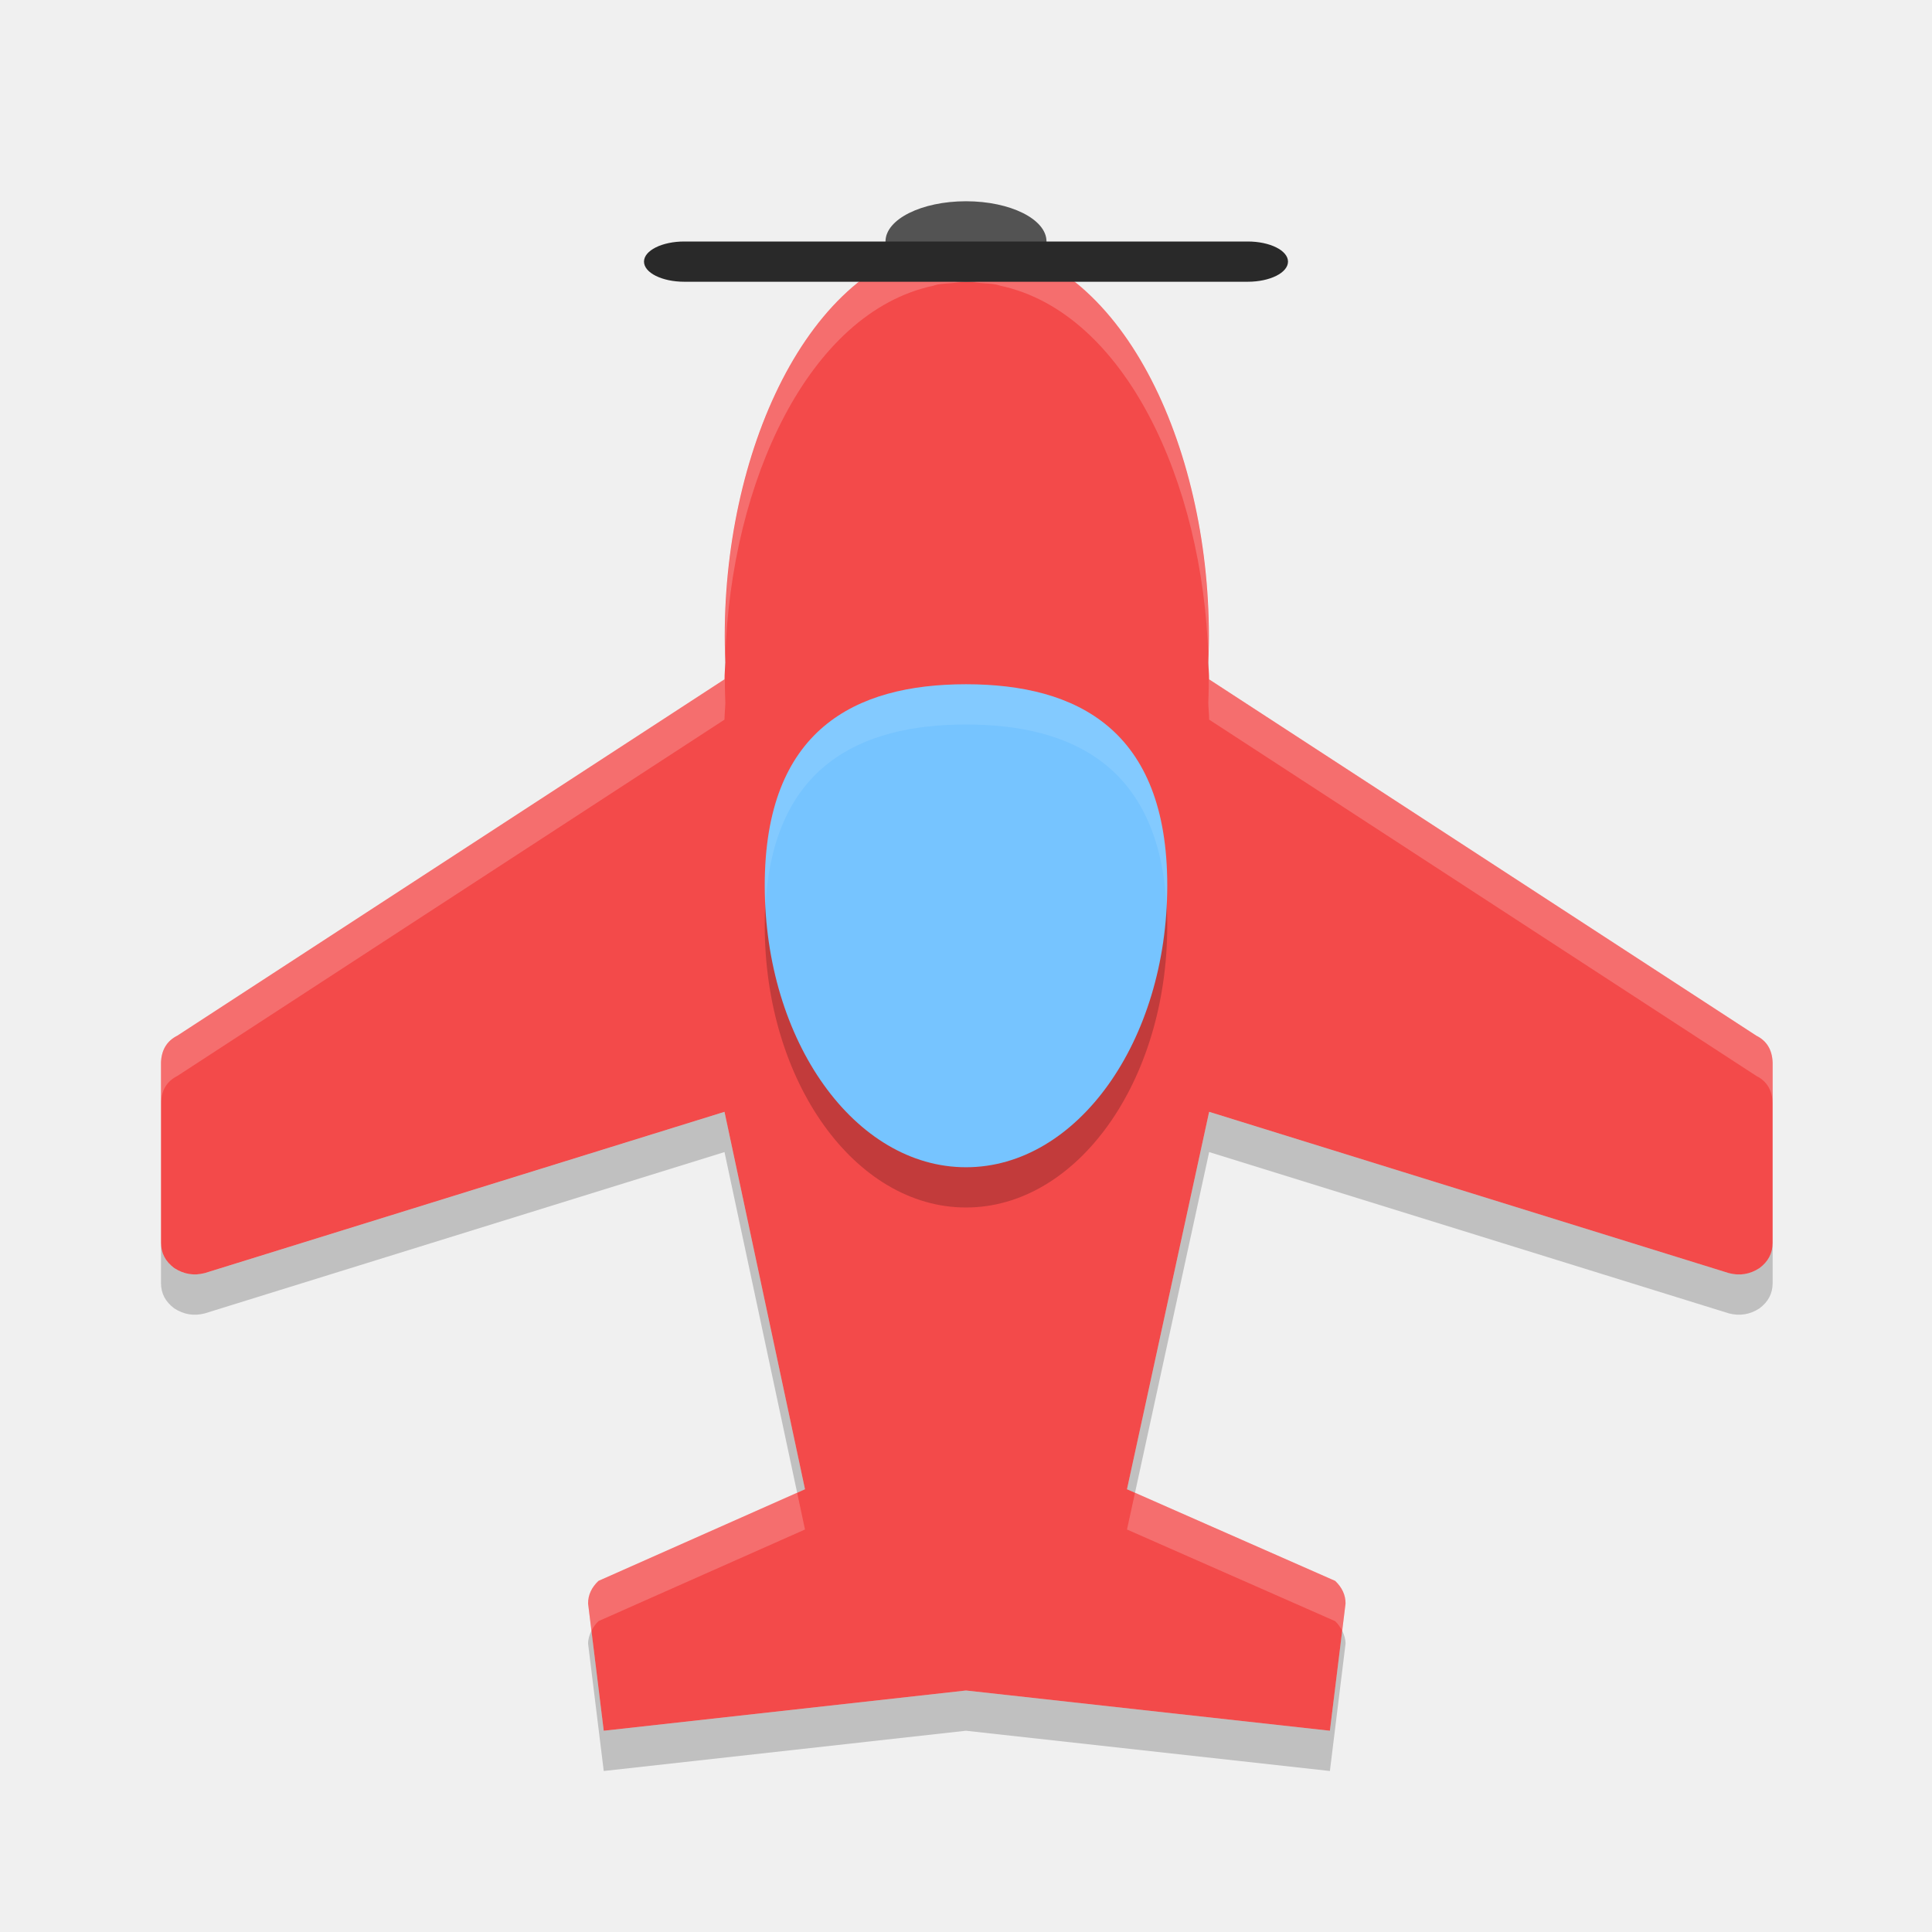
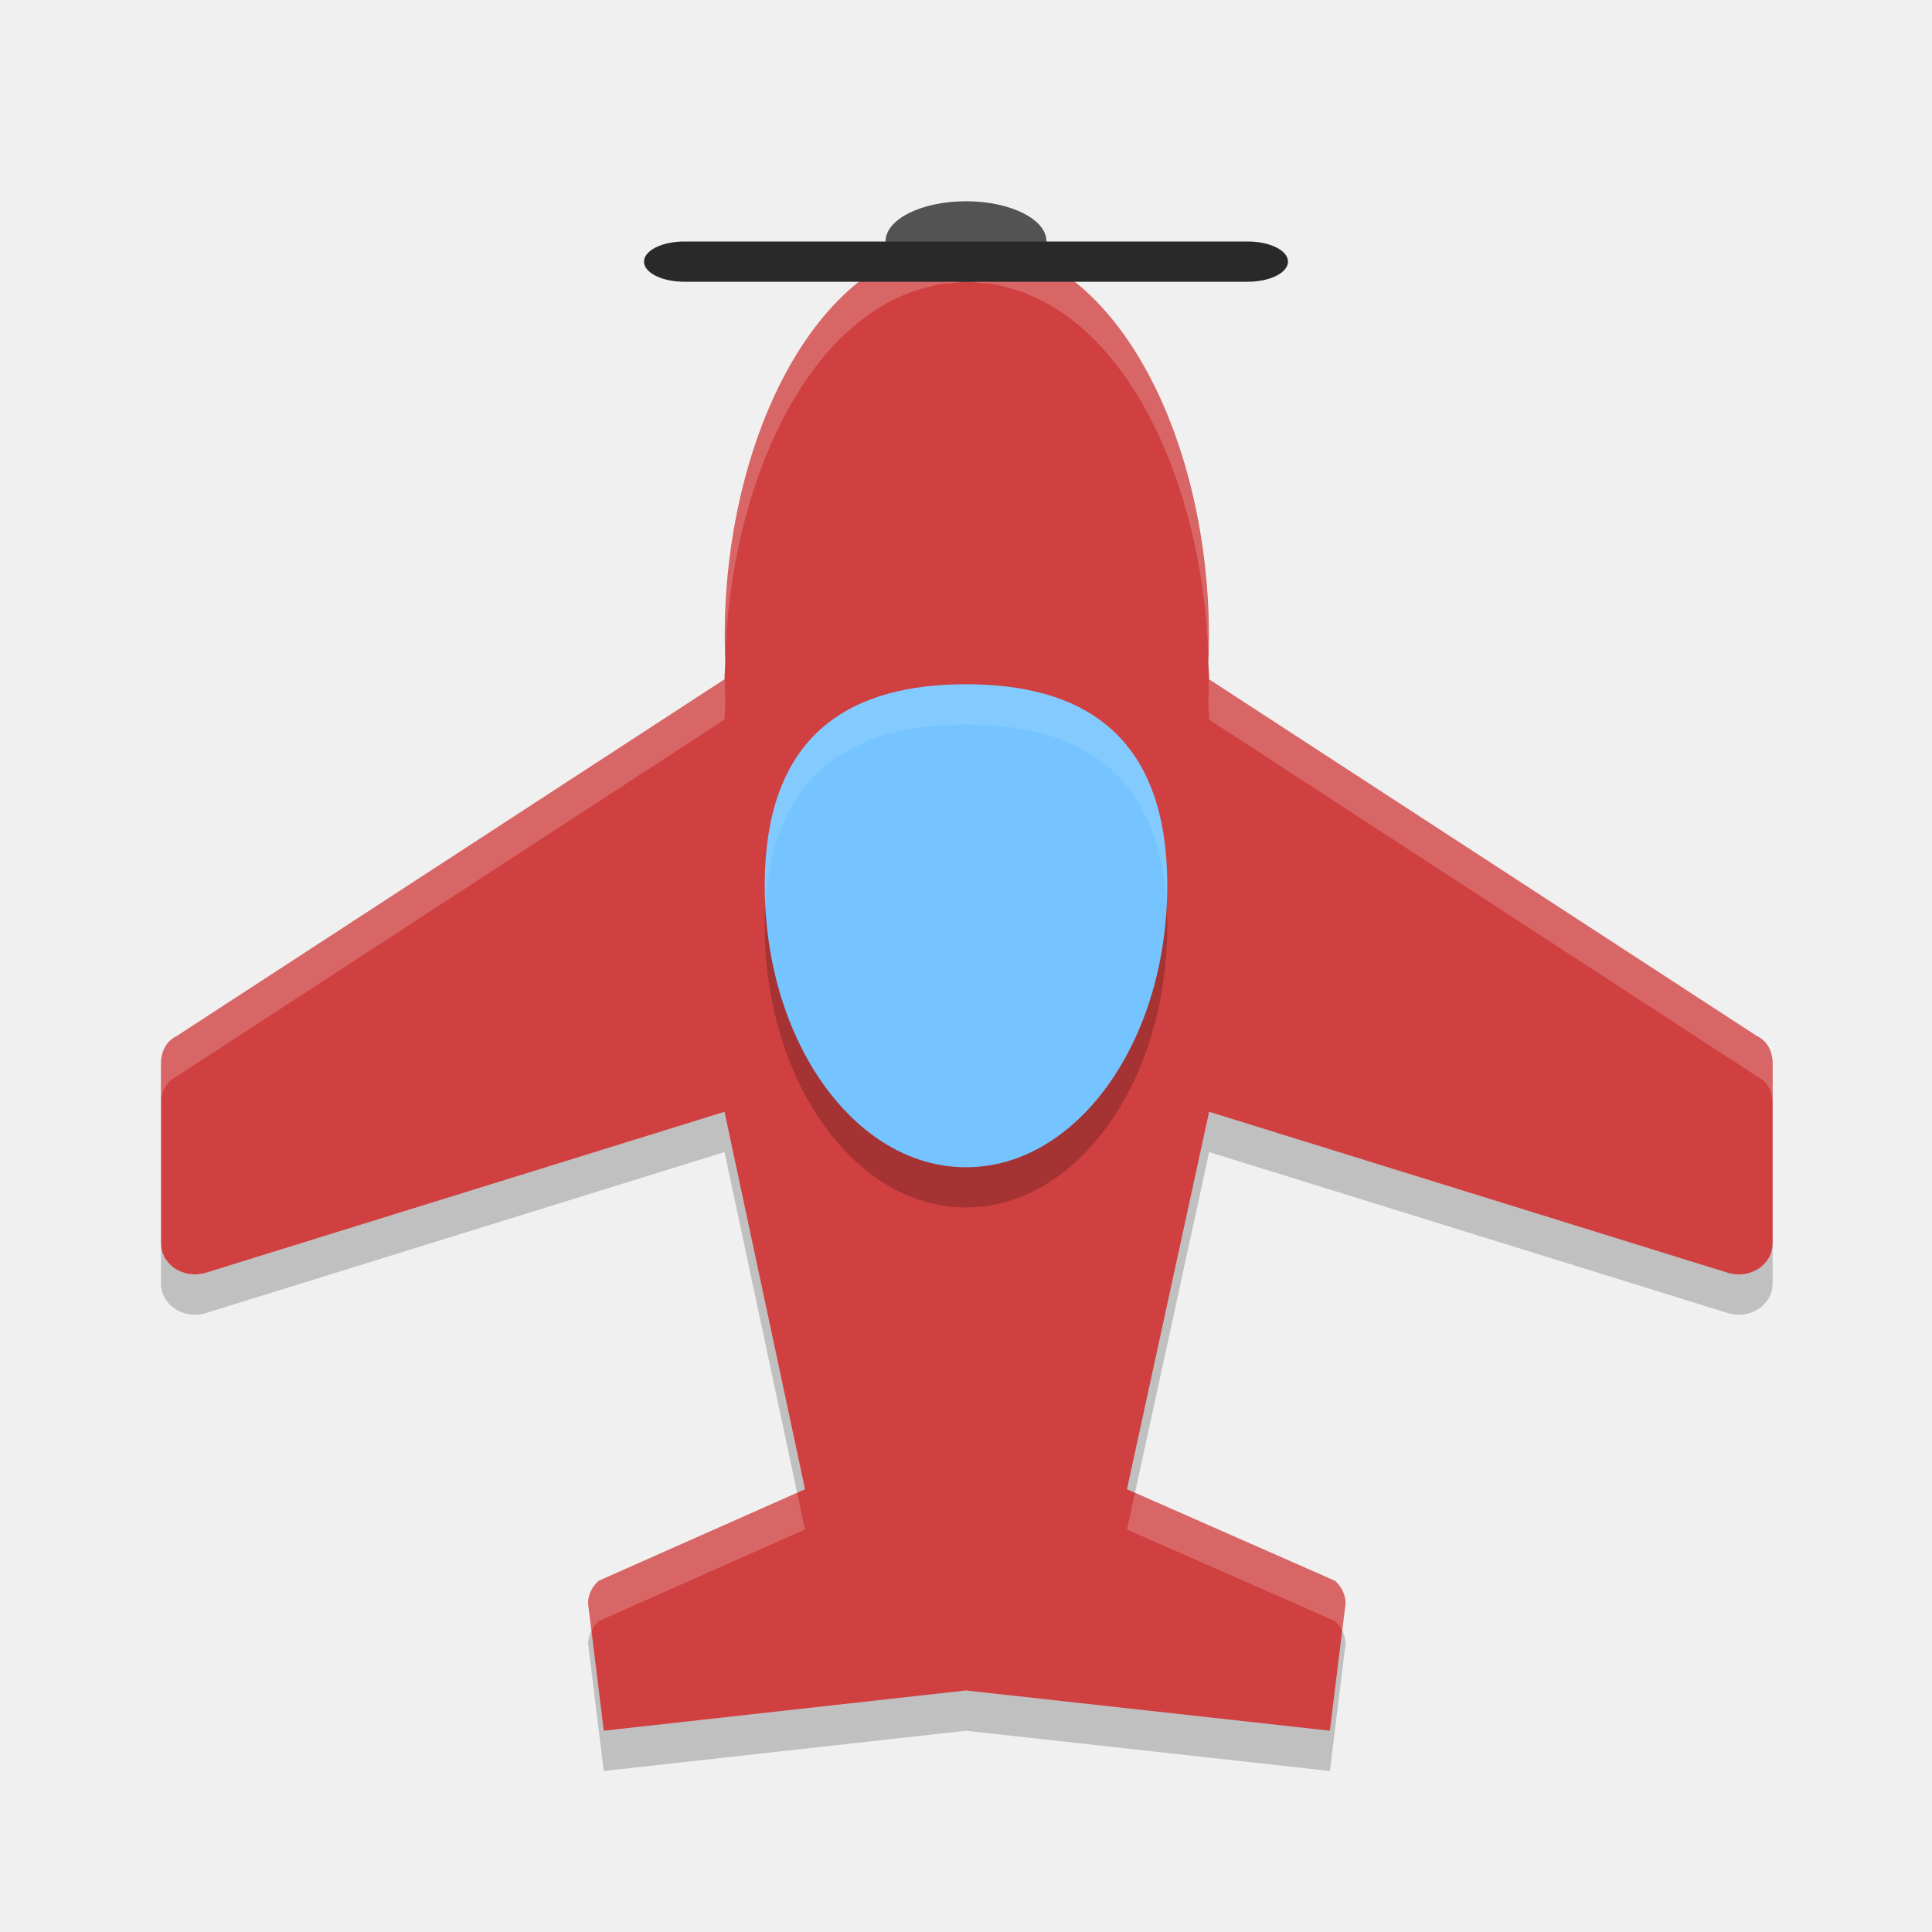
<svg xmlns="http://www.w3.org/2000/svg" height="48" width="48" version="1" id="svg30">
  <defs id="defs34" />
-   <g transform="matrix(.064522 -.061291 .064522 .061291 -2.1081 27.633)" id="g6" style="fill:#f34a4a;fill-opacity:1">
-     <g id="g4" style="fill:#f34a4a;fill-opacity:1">
-       <path transform="matrix(7.7493 7.7493 -8.1578 8.1578 241.76 -209.09)" fill="#fead00" d="m24 6c-0.111 0-0.214 0.022-0.322 0.031-0.131 0.012-0.264 0.015-0.391 0.039-0.035 0.007-0.067 0.021-0.102 0.029-3.37 0.724-5.369 5.657-5.164 10.359-0.004 0.138-0.021 0.285-0.021 0.42l-13.594 8.853c-0.258 0.129-0.394 0.352-0.406 0.666v4.481c0 0.257 0.111 0.466 0.332 0.629 0.234 0.152 0.486 0.193 0.756 0.123l12.912-4.007 2 9.377-5.131 2.277c-0.172 0.163-0.258 0.35-0.258 0.561l0.389 3.162 9-1 9.041 1 0.389-3.162c0-0.21-0.086-0.397-0.258-0.561l-5.172-2.277 2.041-9.377 12.914 4.008c0.27 0.07 0.522 0.029 0.756-0.123 0.221-0.163 0.33-0.372 0.33-0.629v-4.481c-0.012-0.315-0.146-0.538-0.404-0.666l-13.596-8.853c0-0.135-0.018-0.282-0.021-0.42 0.204-4.703-1.795-9.635-5.165-10.359-0.034-0.008-0.066-0.023-0.101-0.03-0.127-0.024-0.26-0.027-0.391-0.039-0.108-0.009-0.211-0.031-0.322-0.031-0.007 0-0.014 0.002-0.021 0.002-0.007-0-0.013-0.002-0.02-0.002z" id="path2" style="fill:#f34a4a;fill-opacity:1" />
+   <g transform="matrix(.064522 -.061291 .064522 .061291 -2.1081 27.633)" id="g6" style="fill:#d04040;fill-opacity:1">
+     <g id="g4" style="fill:#d04040;fill-opacity:1">
+       <path transform="matrix(7.7493 7.7493 -8.1578 8.1578 241.76 -209.09)" fill="#fead00" d="m24 6c-0.111 0-0.214 0.022-0.322 0.031-0.131 0.012-0.264 0.015-0.391 0.039-0.035 0.007-0.067 0.021-0.102 0.029-3.37 0.724-5.369 5.657-5.164 10.359-0.004 0.138-0.021 0.285-0.021 0.42l-13.594 8.853c-0.258 0.129-0.394 0.352-0.406 0.666v4.481c0 0.257 0.111 0.466 0.332 0.629 0.234 0.152 0.486 0.193 0.756 0.123l12.912-4.007 2 9.377-5.131 2.277c-0.172 0.163-0.258 0.35-0.258 0.561l0.389 3.162 9-1 9.041 1 0.389-3.162c0-0.21-0.086-0.397-0.258-0.561l-5.172-2.277 2.041-9.377 12.914 4.008c0.27 0.07 0.522 0.029 0.756-0.123 0.221-0.163 0.33-0.372 0.33-0.629v-4.481c-0.012-0.315-0.146-0.538-0.404-0.666l-13.596-8.853c0-0.135-0.018-0.282-0.021-0.42 0.204-4.703-1.795-9.635-5.165-10.359-0.034-0.008-0.066-0.023-0.101-0.03-0.127-0.024-0.26-0.027-0.391-0.039-0.108-0.009-0.211-0.031-0.322-0.031-0.007 0-0.014 0.002-0.021 0.002-0.007-0-0.013-0.002-0.02-0.002z" id="path2" style="fill:#d04040;fill-opacity:1" />
    </g>
  </g>
  <g fill="#fff" transform="matrix(.064522 -.061291 .064522 .061291 -2.1081 27.633)" id="g16">
    <g id="g14">
      <path opacity=".2" transform="matrix(7.7493 7.7493 -8.1578 8.1578 241.76 -209.09)" d="m24 6c-0.111 0-0.214 0.022-0.322 0.031-0.131 0.012-0.264 0.015-0.391 0.039-0.035 0.007-0.067 0.021-0.101 0.029-3.336 0.717-5.325 5.557-5.166 10.216 0.134-4.329 2.068-8.551 5.166-9.216 0.034-0.008 0.066-0.022 0.101-0.029 0.127-0.024 0.26-0.027 0.391-0.039 0.108-0.009 0.211-0.031 0.322-0.031 0.007 0 0.013 0.002 0.02 0.002 0.007-0 0.014-0.002 0.021-0.002 0.111 0 0.214 0.022 0.322 0.031 0.131 0.012 0.264 0.015 0.391 0.039 0.035 0.007 0.067 0.021 0.101 0.029 3.098 0.666 5.032 4.887 5.166 9.216 0.159-4.659-1.83-9.499-5.166-10.216-0.034-0.008-0.066-0.023-0.101-0.03-0.127-0.024-0.26-0.027-0.391-0.039-0.108-0.009-0.211-0.031-0.322-0.031-0.007 0-0.014 0.002-0.021 0.002-0.007-0-0.013-0.002-0.02-0.002zm-5.99 10.691c-0.005 0.064-0.01 0.128-0.01 0.188l-13.594 8.853c-0.258 0.129-0.394 0.352-0.406 0.666v1c0.012-0.314 0.148-0.537 0.406-0.666l13.594-8.853c0-0.135 0.018-0.282 0.021-0.42-0.011-0.256-0.013-0.511-0.011-0.768zm12.021 0c0.002 0.257 0 0.512-0.011 0.768 0.003 0.138 0.021 0.285 0.021 0.42l13.596 8.853c0.258 0.129 0.392 0.352 0.404 0.666v-1c-0.012-0.314-0.146-0.537-0.404-0.666l-13.596-8.853c0-0.06-0.005-0.124-0.01-0.188zm-10.226 20.395l-4.936 2.191c-0.172 0.164-0.258 0.351-0.258 0.561l0.084 0.678c0.043-0.084 0.097-0.165 0.174-0.239l5.131-2.277-0.195-0.914zm8.394 0.002l-0.199 0.912 5.172 2.277c0.077 0.074 0.131 0.155 0.174 0.239l0.084-0.678c0-0.21-0.086-0.397-0.258-0.561l-4.973-2.189z" id="path12" />
    </g>
  </g>
  <ellipse rx="2" ry="1" cy="6" cx="24" fill="#535353" id="ellipse18" />
  <rect rx="1" ry="1" height="1" width="16" y="6" x="16" fill="#292929" id="rect20" />
  <path style="opacity:0.2;fill:#000000;fill-opacity:1" id="path4513" d="m 29,23 c 0,3.866 -2.239,7 -5,7 -2.761,0 -5,-3.134 -5,-7 0,-3.866 2.239,-5 5,-5 2.761,0 5,1.134 5,5 z" />
  <path fill="#292929" d="m29 22c0 3.866-2.239 7-5 7s-5-3.134-5-7 2.239-5 5-5 5 1.134 5 5z" id="path22" style="fill:#76c4ff;fill-opacity:1" />
  <g transform="matrix(.064522 -.061291 .064522 .061291 -2.1081 28.633)" id="g28">
    <g id="g26">
      <path opacity=".2" d="m18.02 15.316c-0.004 0.125-0.009 0.25-0.01 0.375 0.005-0.078 0.01-0.156 0.011-0.232-0.002-0.047 0-0.095-0.001-0.143zm12.001 0c-0.001 0.048 0.001 0.096-0.001 0.143 0.001 0.076 0.006 0.154 0.011 0.232-0.001-0.125-0.006-0.25-0.01-0.375zm-12.021 11.307-12.912 4.008c-0.27 0.07-0.522 0.029-0.756-0.123-0.221-0.163-0.332-0.372-0.332-0.629v1c0 0.257 0.111 0.466 0.332 0.629 0.234 0.152 0.486 0.193 0.756 0.123l12.912-4.008 1.805 8.463 0.195-0.086-2-9.377zm12.041 0l-2.041 9.377 0.199 0.088 1.842-8.465 12.914 4.008c0.27 0.07 0.522 0.029 0.756-0.123 0.221-0.163 0.33-0.372 0.33-0.629v-1c0 0.257-0.109 0.466-0.33 0.629-0.234 0.152-0.486 0.193-0.756 0.123l-12.914-4.008zm-15.346 12.893c-0.051 0.101-0.084 0.207-0.084 0.322l0.389 3.162 9-1 9.041 1 0.389-3.162c0-0.115-0.033-0.221-0.084-0.322l-0.305 2.484-9.041-1-9 1-0.305-2.484z" transform="matrix(7.7493,7.7493,-8.1578,8.1578,241.76,-209.09)" id="path24" />
    </g>
  </g>
  <path style="fill:#ffffff;fill-opacity:1;opacity:0.1" d="M 24 17 C 21.239 17 19 18.134 19 22 C 19 22.172 19.009 22.339 19.018 22.508 C 19.204 19.042 21.361 18 24 18 C 26.639 18 28.796 19.042 28.982 22.508 C 28.991 22.339 29 22.172 29 22 C 29 18.134 26.761 17 24 17 z " id="path4515" />
</svg>
